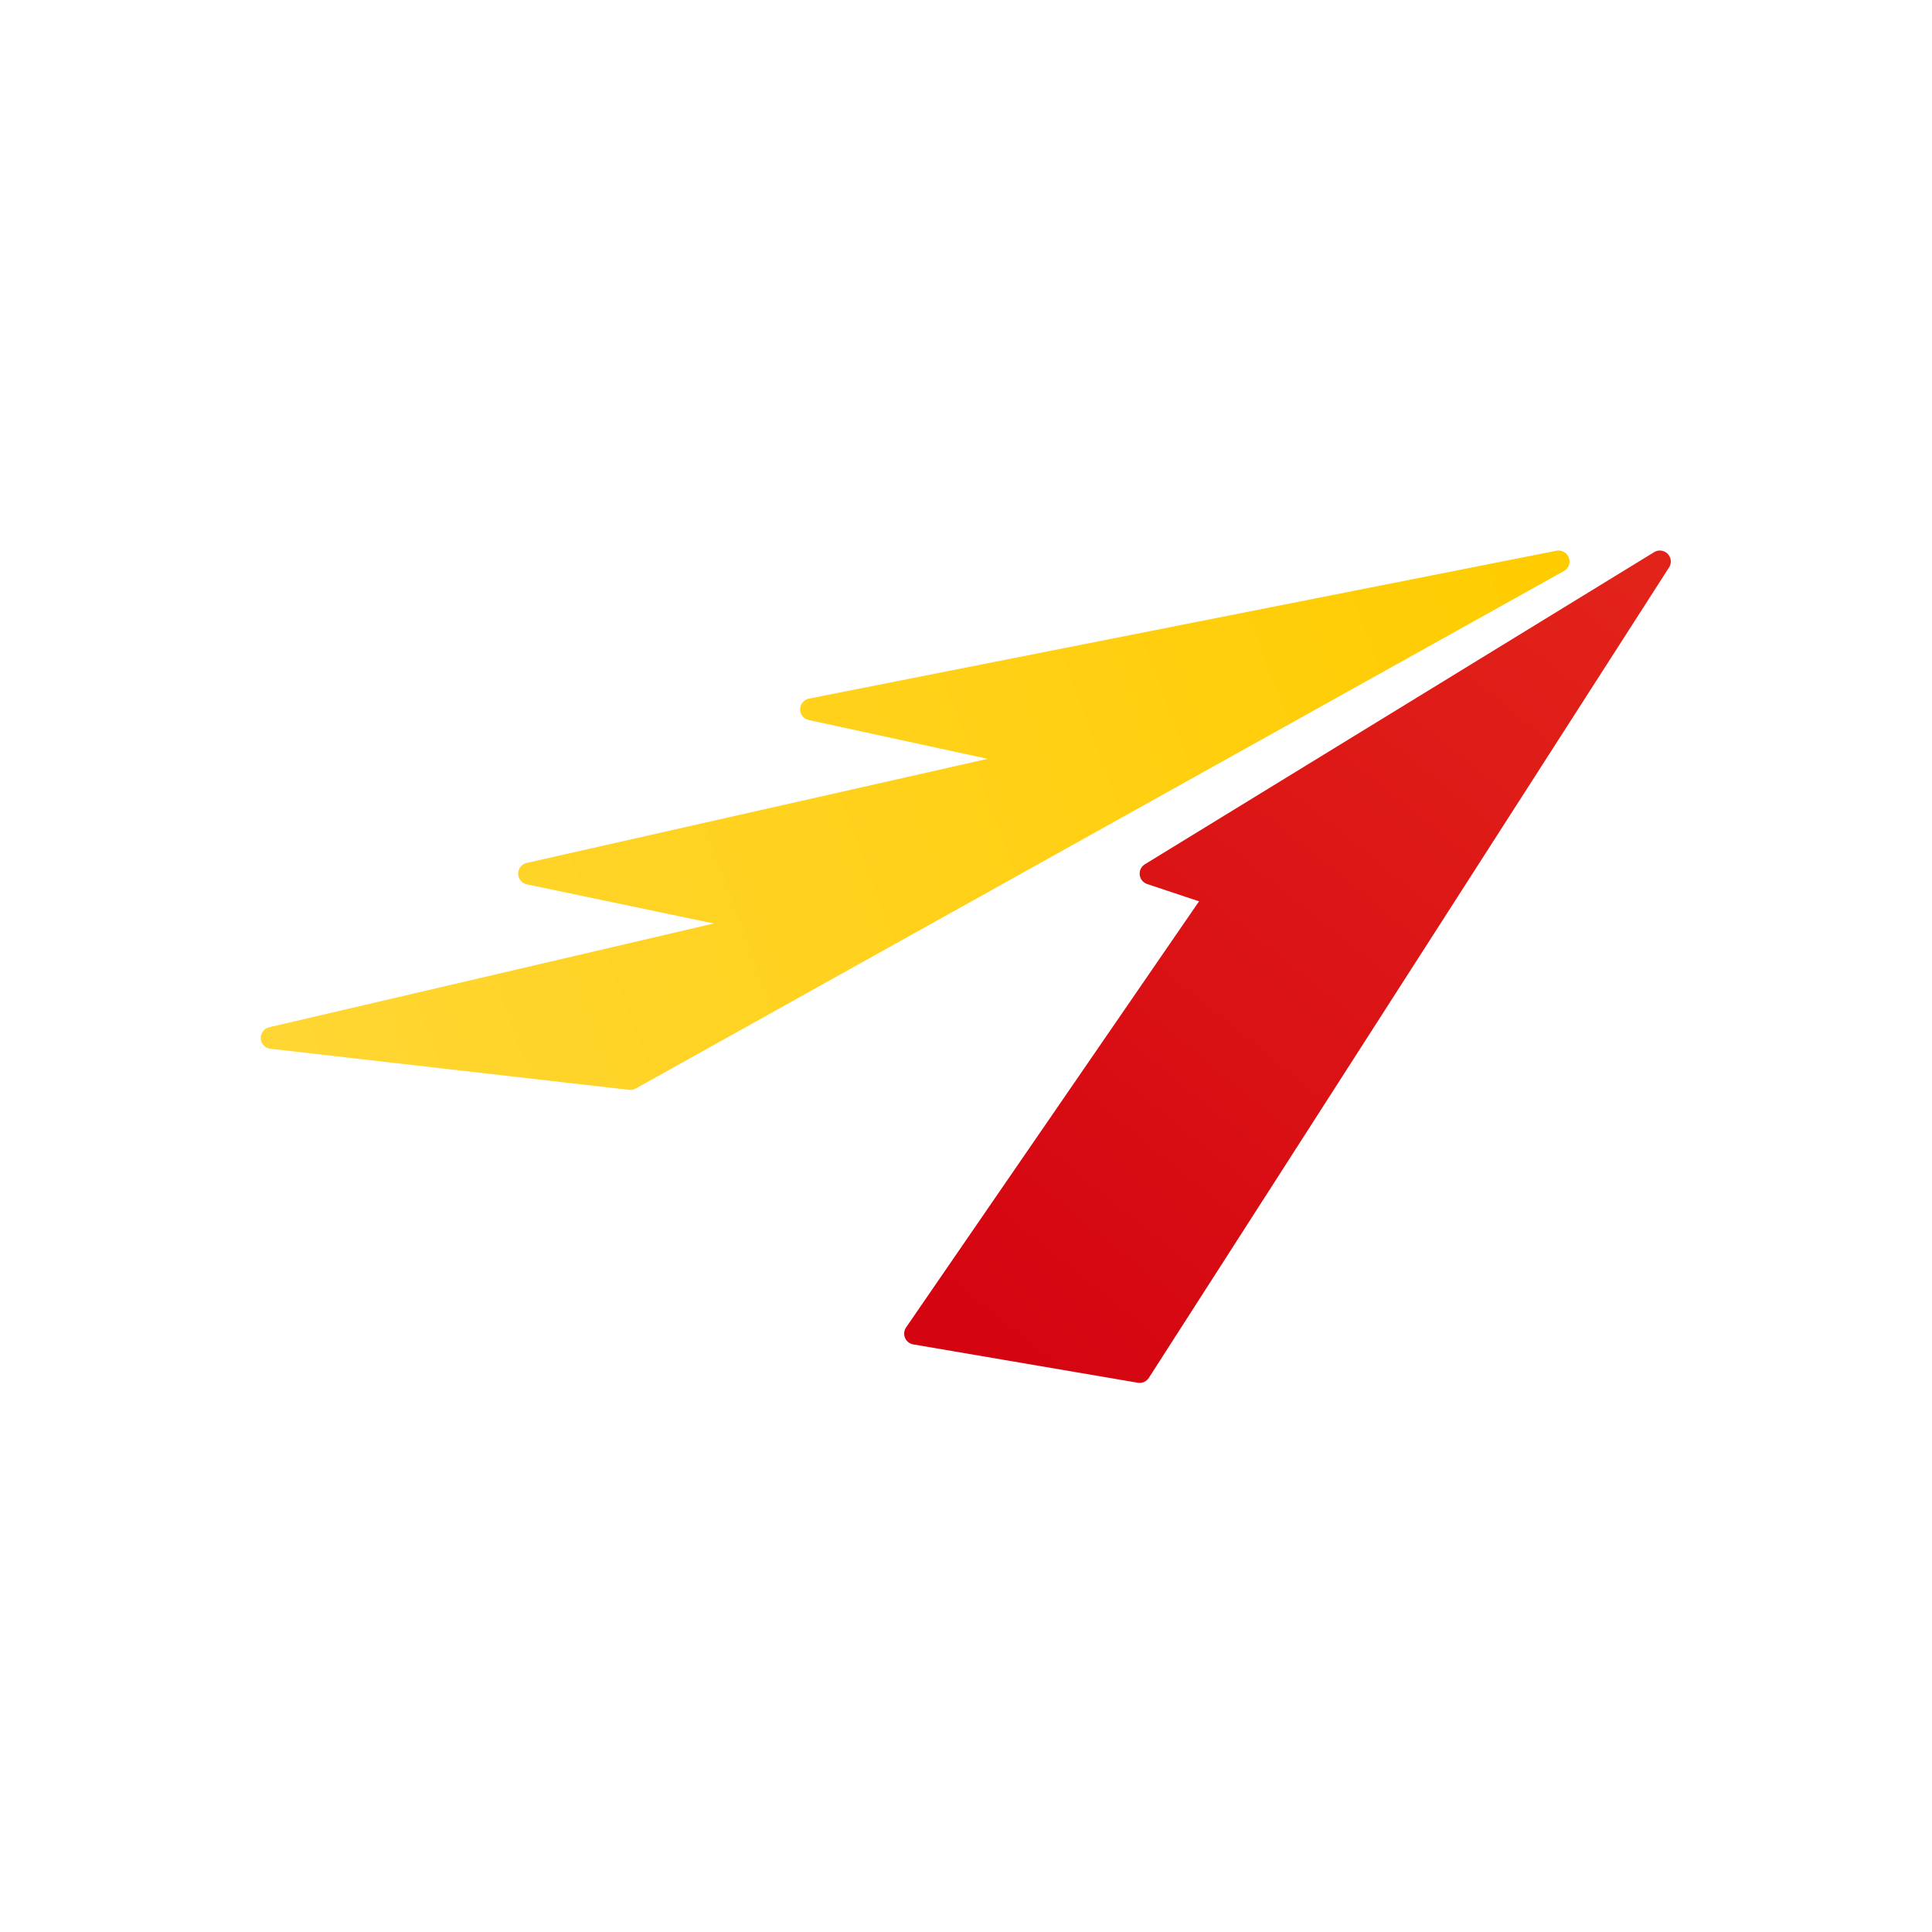
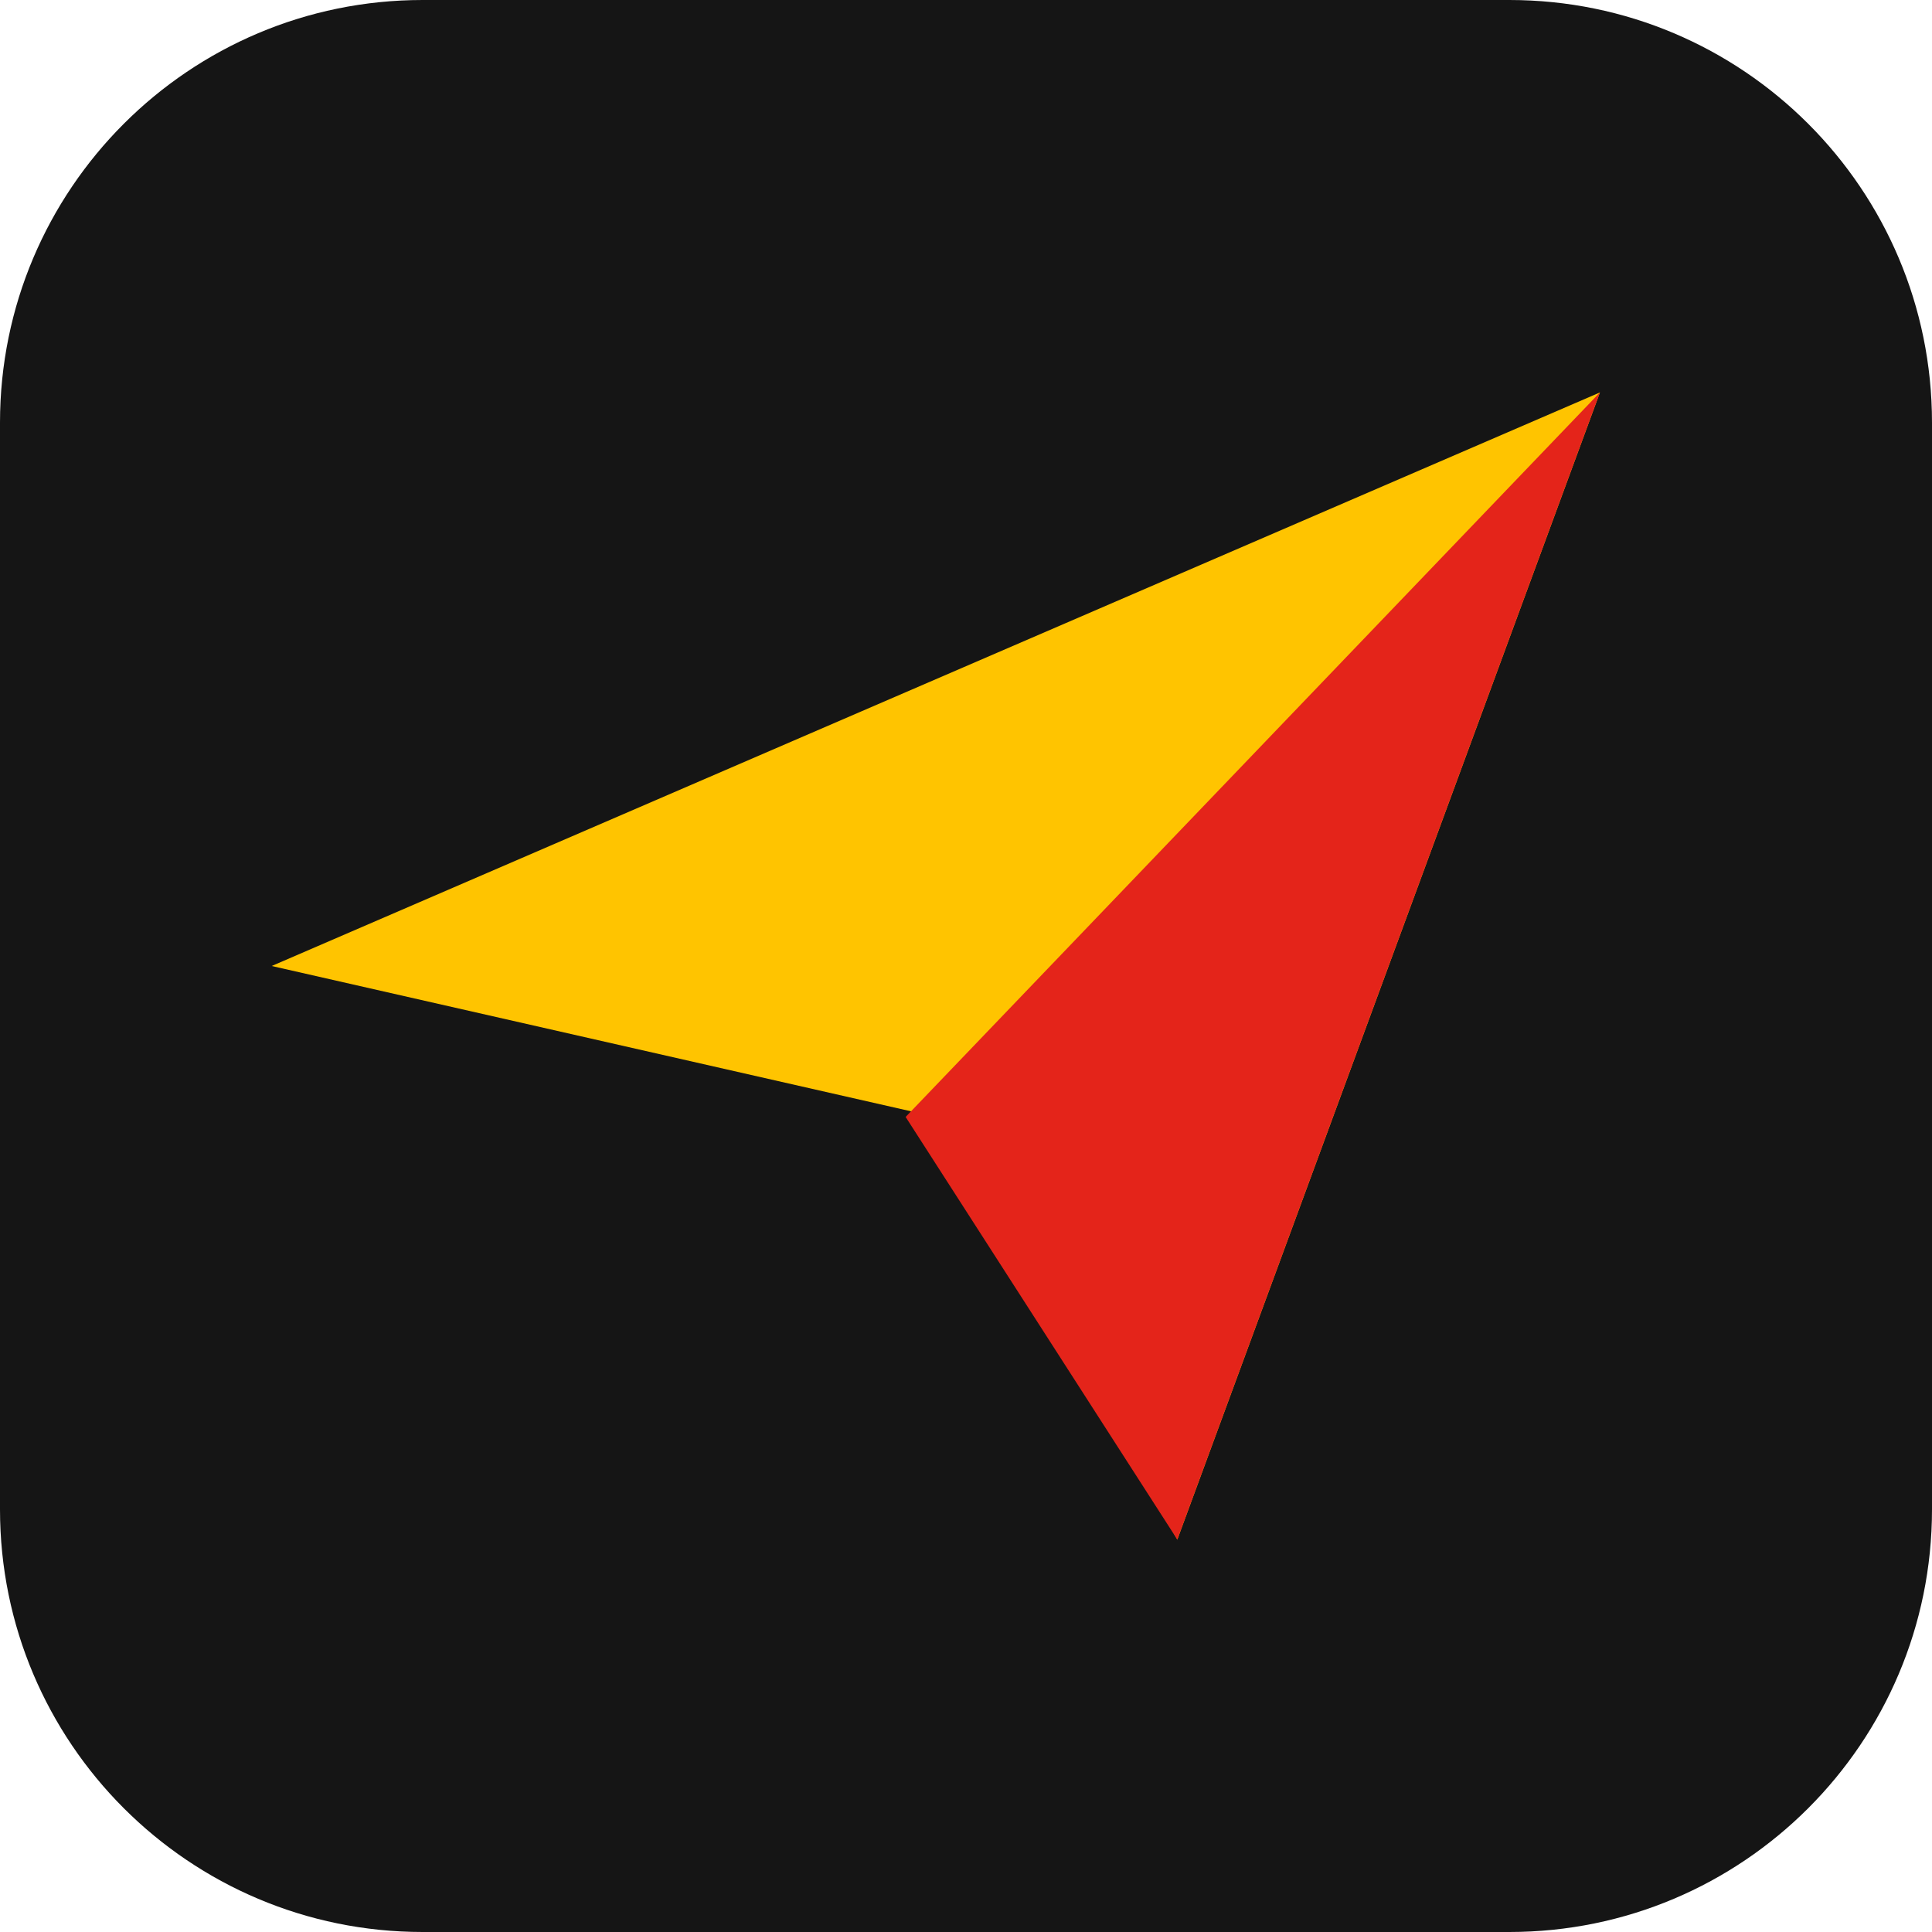
- <svg xmlns="http://www.w3.org/2000/svg" viewBox="0 0 64 64" width="64" height="64">
-   <defs>
-     <linearGradient id="amWing" gradientUnits="userSpaceOnUse" x1="121" y1="330" x2="591" y2="156">
-       <stop offset="0" stop-color="#FFD633" />
-       <stop offset="1" stop-color="#FFCC00" />
-     </linearGradient>
-     <linearGradient id="amBlade" gradientUnits="userSpaceOnUse" x1="628" y1="170" x2="400" y2="452">
-       <stop offset="0" stop-color="#E2231A" />
-       <stop offset="1" stop-color="#D40511" />
-     </linearGradient>
-   </defs>
-   <g transform="translate(9,18.6) scale(0.0907) translate(-121,-156)">
-     <polygon points="591,156 318,210 401,228 215,270 301,288 121,330 252,345" fill="url(#amWing)" stroke="url(#amWing)" stroke-width="8" stroke-linejoin="round" stroke-linecap="round" />
-     <polygon points="628,156 438,452 356,438 466,278 442,270" fill="url(#amBlade)" stroke="url(#amBlade)" stroke-width="8" stroke-linejoin="round" stroke-linecap="round" />
-   </g>
+ <svg xmlns="http://www.w3.org/2000/svg" viewBox="0 0 64 64">
+   <rect width="64" height="64" rx="14" fill="#151515" />
+   <path d="M9 32 53 13 39 51l-8-14-22-5Z" fill="#ffc400" />
+   <path d="m30 37 23-24-14 38Z" fill="#e4241a" />
</svg>
